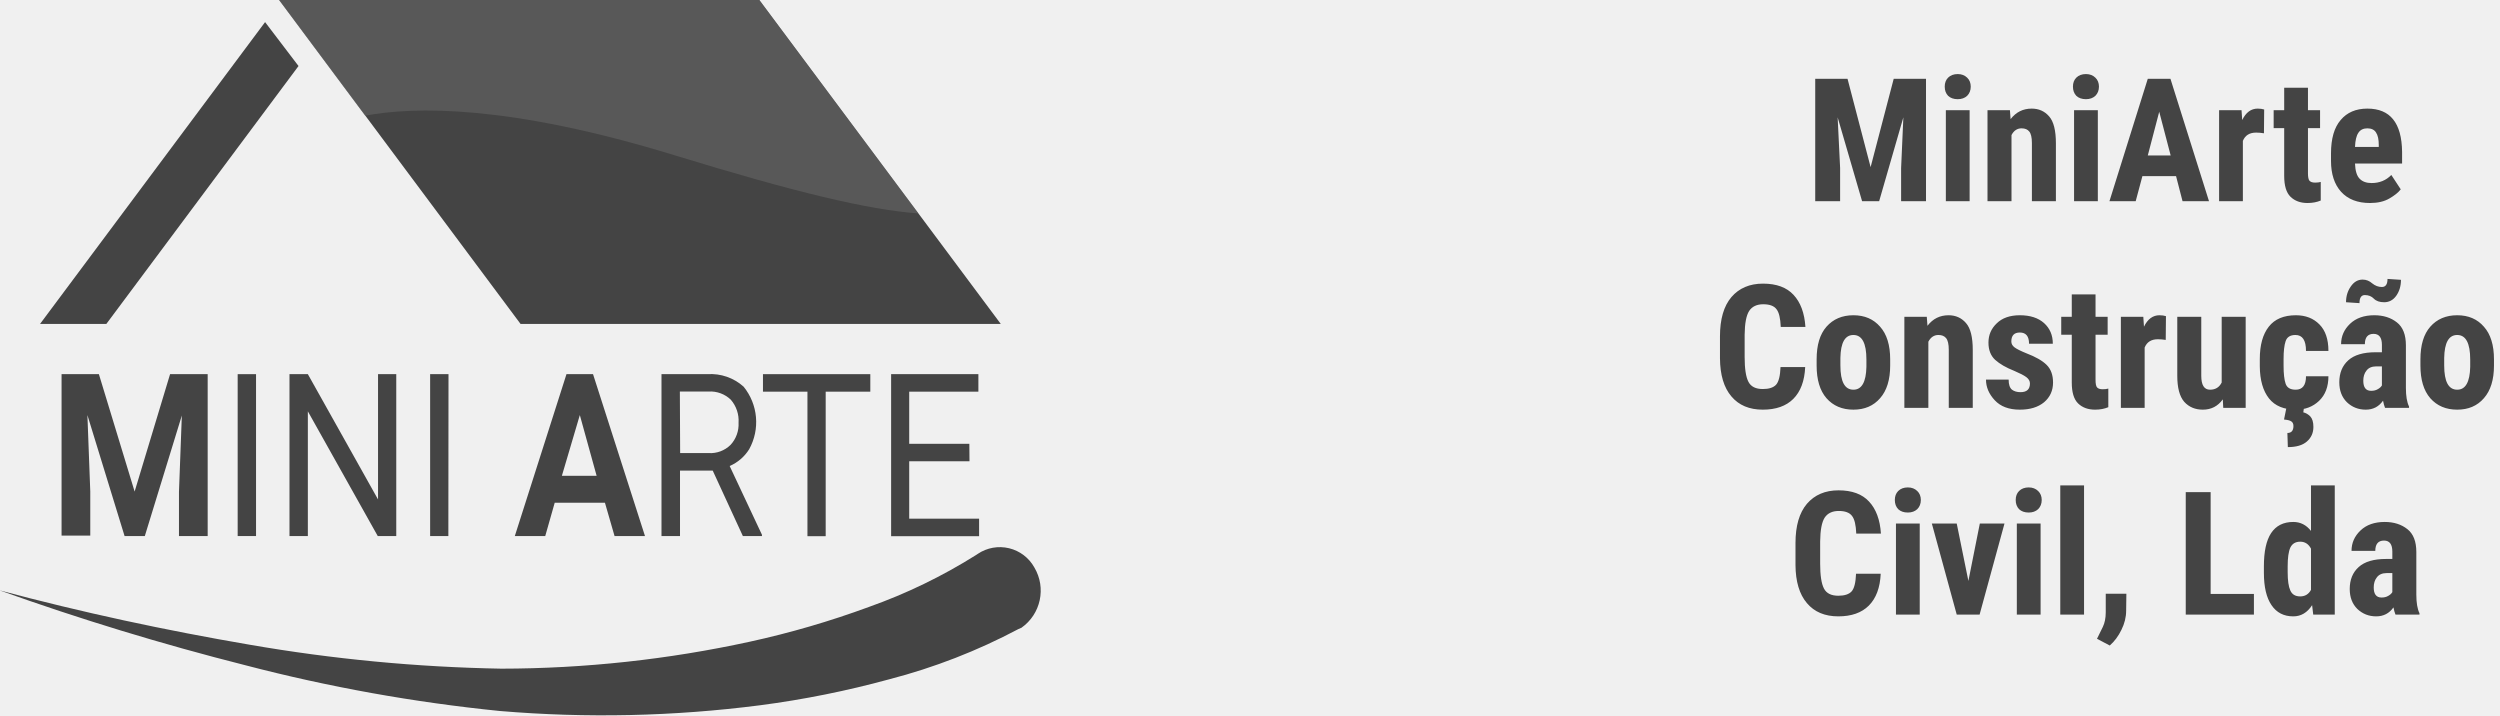
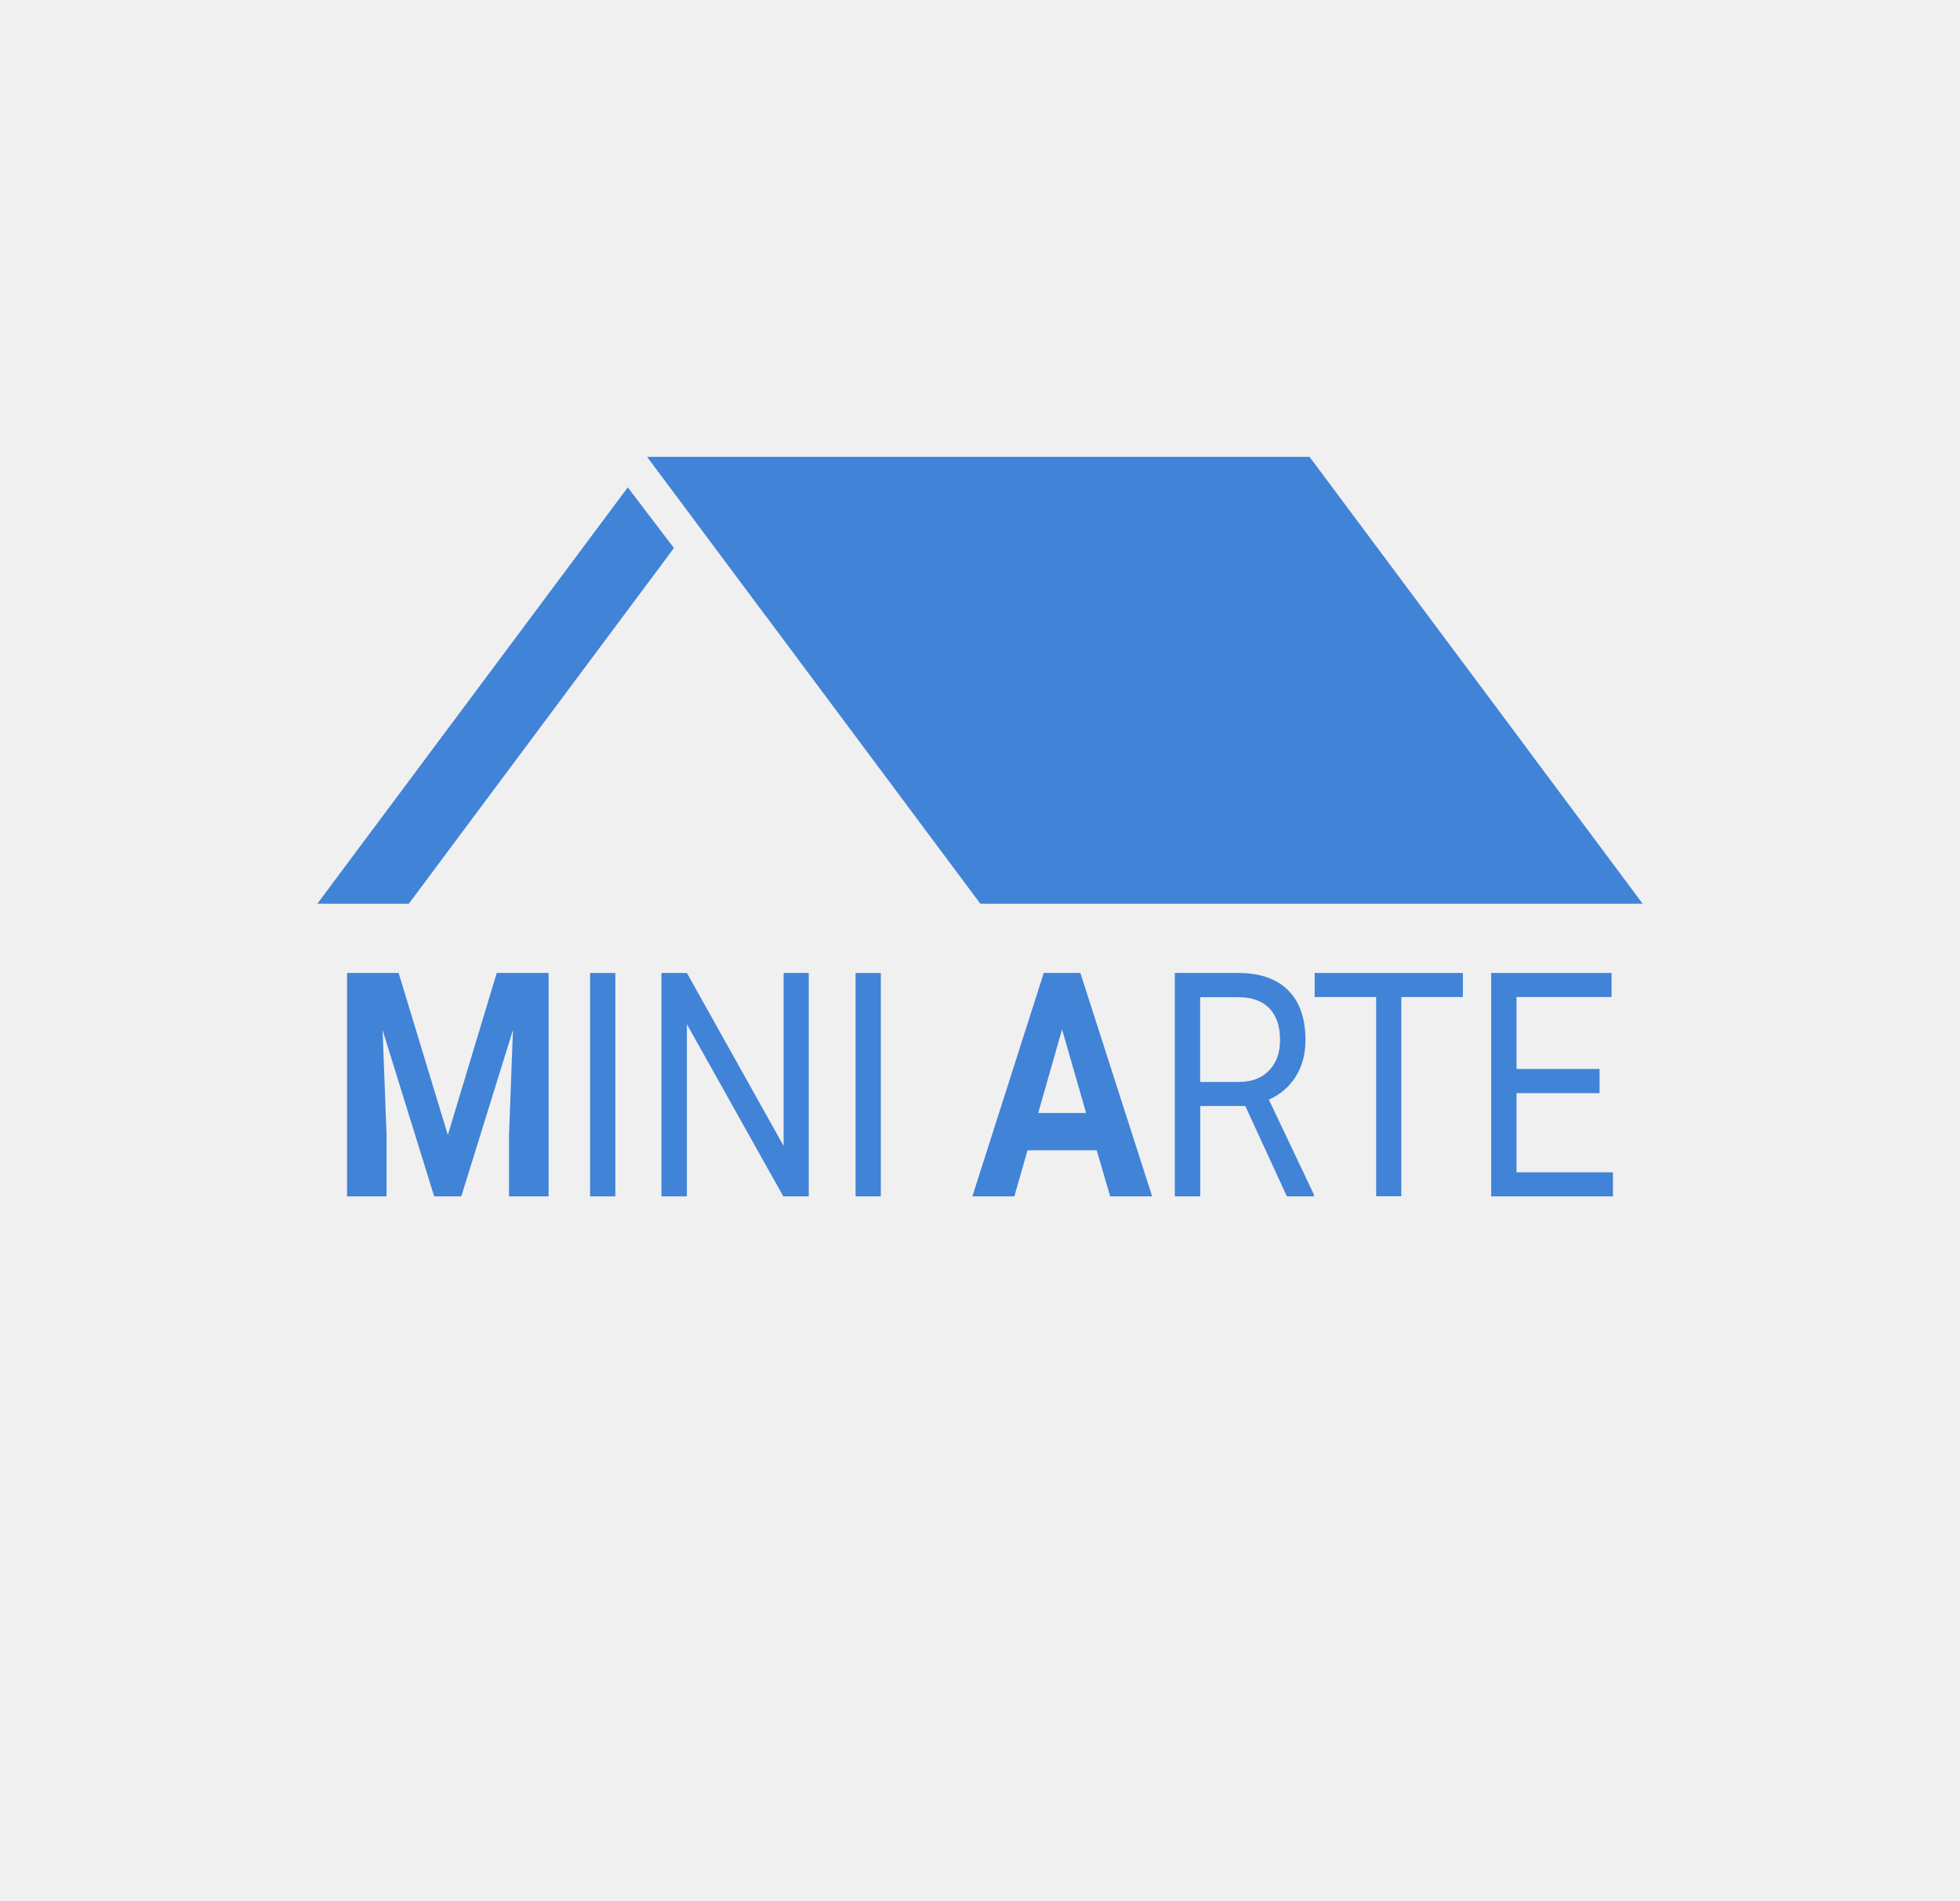
- <svg xmlns="http://www.w3.org/2000/svg" viewBox="0 0 174.19 49.84">
-   <g style="isolation:isolate">
-     <g id="Layer_1" data-name="Layer 1">
-       <g id="_Group_" data-name="&lt;Group&gt;">
-         <g id="_Group_2" data-name="&lt;Group&gt;">
-           <polygon id="_Path_" data-name="&lt;Path&gt;" points="69.73 22.57 36.27 22.57 19.45 0 52.91 0 69.73 22.57" style="fill:#444" />
-           <path id="_Path_2" data-name="&lt;Path&gt;" d="M76.9,89.95,65.81,75.08H32.35l6,8.06c3.41-.64,10-.79,21.6,2.77C68.26,88.46,73.4,89.7,76.9,89.95Z" transform="translate(-12.91 -75.08)" style="fill:#444;opacity:0.4;mix-blend-mode:screen" />
-           <polygon id="_Path_3" data-name="&lt;Path&gt;" points="18.47 1.54 2.79 22.57 7.41 22.57 20.8 4.6 18.47 1.54" style="fill:#444" />
-         </g>
-         <path id="_Path_4" data-name="&lt;Path&gt;" d="M83.87,118.91a41.32,41.32,0,0,1-9,3.5,67,67,0,0,1-9,1.81,85.65,85.65,0,0,1-18.13.4A116.41,116.41,0,0,1,30,121.43q-8.69-2.2-17.13-5.22C18.66,117.76,24.46,119,30.3,120a114.6,114.6,0,0,0,17.54,1.67,81.8,81.8,0,0,0,17.32-1.88,62.71,62.71,0,0,0,8.29-2.42,37.67,37.67,0,0,0,7.47-3.62l.12-.08a2.75,2.75,0,0,1,3.94.95,3.16,3.16,0,0,1-.9,4.2Z" transform="translate(-12.91 -75.08)" style="fill:#444" />
-         <g id="_Group_3" data-name="&lt;Group&gt;">
-           <path id="_Compound_Path_" data-name="&lt;Compound Path&gt;" d="M19.8,101.15l2.49,8.18,2.47-8.18h2.62v11.28h-2v-3.08l.2-5.32L23,112.43H21.59L19,104l.2,5.32v3.08h-2V101.15Z" transform="translate(-12.91 -75.08)" style="fill:#444" />
-           <path id="_Compound_Path_2" data-name="&lt;Compound Path&gt;" d="M30.75,112.43H29.47V101.15h1.28Z" transform="translate(-12.91 -75.08)" style="fill:#444" />
-           <path id="_Compound_Path_3" data-name="&lt;Compound Path&gt;" d="M40.52,112.43H39.23l-4.87-8.69v8.69H33.08V101.15h1.28l4.89,8.73v-8.73h1.27Z" transform="translate(-12.91 -75.08)" style="fill:#444" />
-           <path id="_Compound_Path_4" data-name="&lt;Compound Path&gt;" d="M44.15,112.43H42.88V101.15h1.28Z" transform="translate(-12.91 -75.08)" style="fill:#444" />
-           <path id="_Compound_Path_5" data-name="&lt;Compound Path&gt;" d="M55.06,110.11h-3.5l-.66,2.32H48.78l3.6-11.28h1.85l3.62,11.28H55.73Zm-3-1.88h2.42L53.31,104Z" transform="translate(-12.91 -75.08)" style="fill:#444" />
-           <path id="_Compound_Path_6" data-name="&lt;Compound Path&gt;" d="M62.57,107.87H60.29v4.56H59V101.15h3.2a3.43,3.43,0,0,1,2.52.87,3.91,3.91,0,0,1,.39,4.36,3,3,0,0,1-1.36,1.17L66,112.34v.09H64.67Zm-2.27-1.22h2a2,2,0,0,0,1.51-.57,2.1,2.1,0,0,0,.56-1.54,2.23,2.23,0,0,0-.54-1.61,2.06,2.06,0,0,0-1.55-.57h-2Z" transform="translate(-12.91 -75.08)" style="fill:#444" />
-           <path id="_Compound_Path_7" data-name="&lt;Compound Path&gt;" d="M73.55,102.37H70.44v10.07H69.17V102.37h-3.1v-1.22h7.48Z" transform="translate(-12.91 -75.08)" style="fill:#444" />
-           <path id="_Compound_Path_8" data-name="&lt;Compound Path&gt;" d="M80.46,107.22H76.26v4h4.87v1.22H75V101.15h6.08v1.22H76.26V106h4.19Z" transform="translate(-12.91 -75.08)" style="fill:#444" />
-         </g>
+ <svg xmlns="http://www.w3.org/2000/svg" version="1.1" x="0px" y="0px" viewBox="0 0 1980 1920" style="enable-background:new 0 0 1980 1920;" xml:space="preserve">
+   <style type="text/css">
+ 	.st0{display:none;fill:#FFFFFF;}
+ 	.st1{fill:#4183D7;}
+ 	.st2{opacity:0.4;fill:#4183D7;}
+ 	.st3{display:none;}
+ 	.st4{display:inline;fill:#4183D7;}
+ 	.st5{display:inline;}
+ 	.st6{fill:#FFFFFF;}
+ 	.st7{opacity:0.4;fill:#7F8C8D;}
+ </style>
+   <g id="Camada_1">
+     <rect id="XMLID_1_" class="st0" width="1980" height="1920" />
+     <g id="XMLID_3_">
+       <g id="XMLID_2_">
+         <polygon id="XMLID_5225_" class="st1" points="1659.4,913 990.3,913 653.8,461.6 1322.9,461.6    " />
+         <path id="XMLID_691_" class="st2" d="M1544.6,759l-221.7-297.3H653.8L774,622.8c68.1-12.8,200.9-15.7,432.1,55.4     C1371.9,729.3,1474.7,754.1,1544.6,759z" />
+         <polygon id="XMLID_692_" class="st1" points="634.2,492.4 320.6,913 413,913 680.8,553.7    " />
      </g>
-       <text transform="translate(125.79 14.02)" style="font-size:12px;fill:#444;font-family:RobotoCondensed-Bold, Roboto Condensed;font-weight:700">MiniA<tspan x="28.22" y="0" style="letter-spacing:0.024em">r</tspan>
-         <tspan x="32.49" y="0">te</tspan>
-         <tspan x="-6.48" y="14.4">Construção</tspan>
-         <tspan x="-1.22" y="28.8">Civil, Lda</tspan>
-       </text>
+       <g id="XMLID_4_">
+         <path id="XMLID_5_" class="st1" d="M402.7,983l49.7,163.7L501.8,983h52.4v225.7h-40V1147l4-106.5l-52.2,168.2h-27.4l-52.1-168     l4,106.3v61.7h-39.9V983H402.7z" />
+         <path id="XMLID_7_" class="st1" d="M621.6,1208.7h-25.5V983h25.5V1208.7z" />
+         <path id="XMLID_9_" class="st1" d="M817,1208.7h-25.7l-97.4-173.9v173.9h-25.7V983h25.7l97.7,174.7V983H817V1208.7z" />
+         <path id="XMLID_11_" class="st1" d="M889.8,1208.7h-25.5V983h25.5V1208.7z" />
+         <path id="XMLID_13_" class="st1" d="M1107.9,1162.2H1038l-13.3,46.5h-42.4l72.1-225.7h37l72.5,225.7h-42.4L1107.9,1162.2z      M1048.8,1124.5h48.4l-24.3-84.5L1048.8,1124.5z" />
+         <path id="XMLID_16_" class="st1" d="M1258,1117.4h-45.5v91.3h-25.7V983h64.1c21.8,0,38.6,5.8,50.3,17.4     c11.7,11.6,17.6,28.4,17.6,50.5c0,14.1-3.3,26.3-9.8,36.7c-6.5,10.4-15.6,18.2-27.2,23.4l45.5,95.8v1.9H1300L1258,1117.4z      M1212.5,1093.1h39.2c12.7,0,22.8-3.8,30.2-11.5c7.5-7.7,11.2-17.9,11.2-30.7c0-14-3.6-24.7-10.7-32.1     c-7.1-7.5-17.4-11.2-30.9-11.3h-39.1V1093.1z" />
+         <path id="XMLID_19_" class="st1" d="M1477.8,1007.3h-62.2v201.3h-25.4v-201.3h-62.1V983h149.7V1007.3z" />
+         <path id="XMLID_21_" class="st1" d="M1615.9,1104.4H1532v80h97.4v24.3h-123V983h121.6v24.3H1532v72.7h83.9V1104.4z" />
+       </g>
    </g>
  </g>
+   <g id="Layer_2" class="st3">
+ </g>
</svg>
